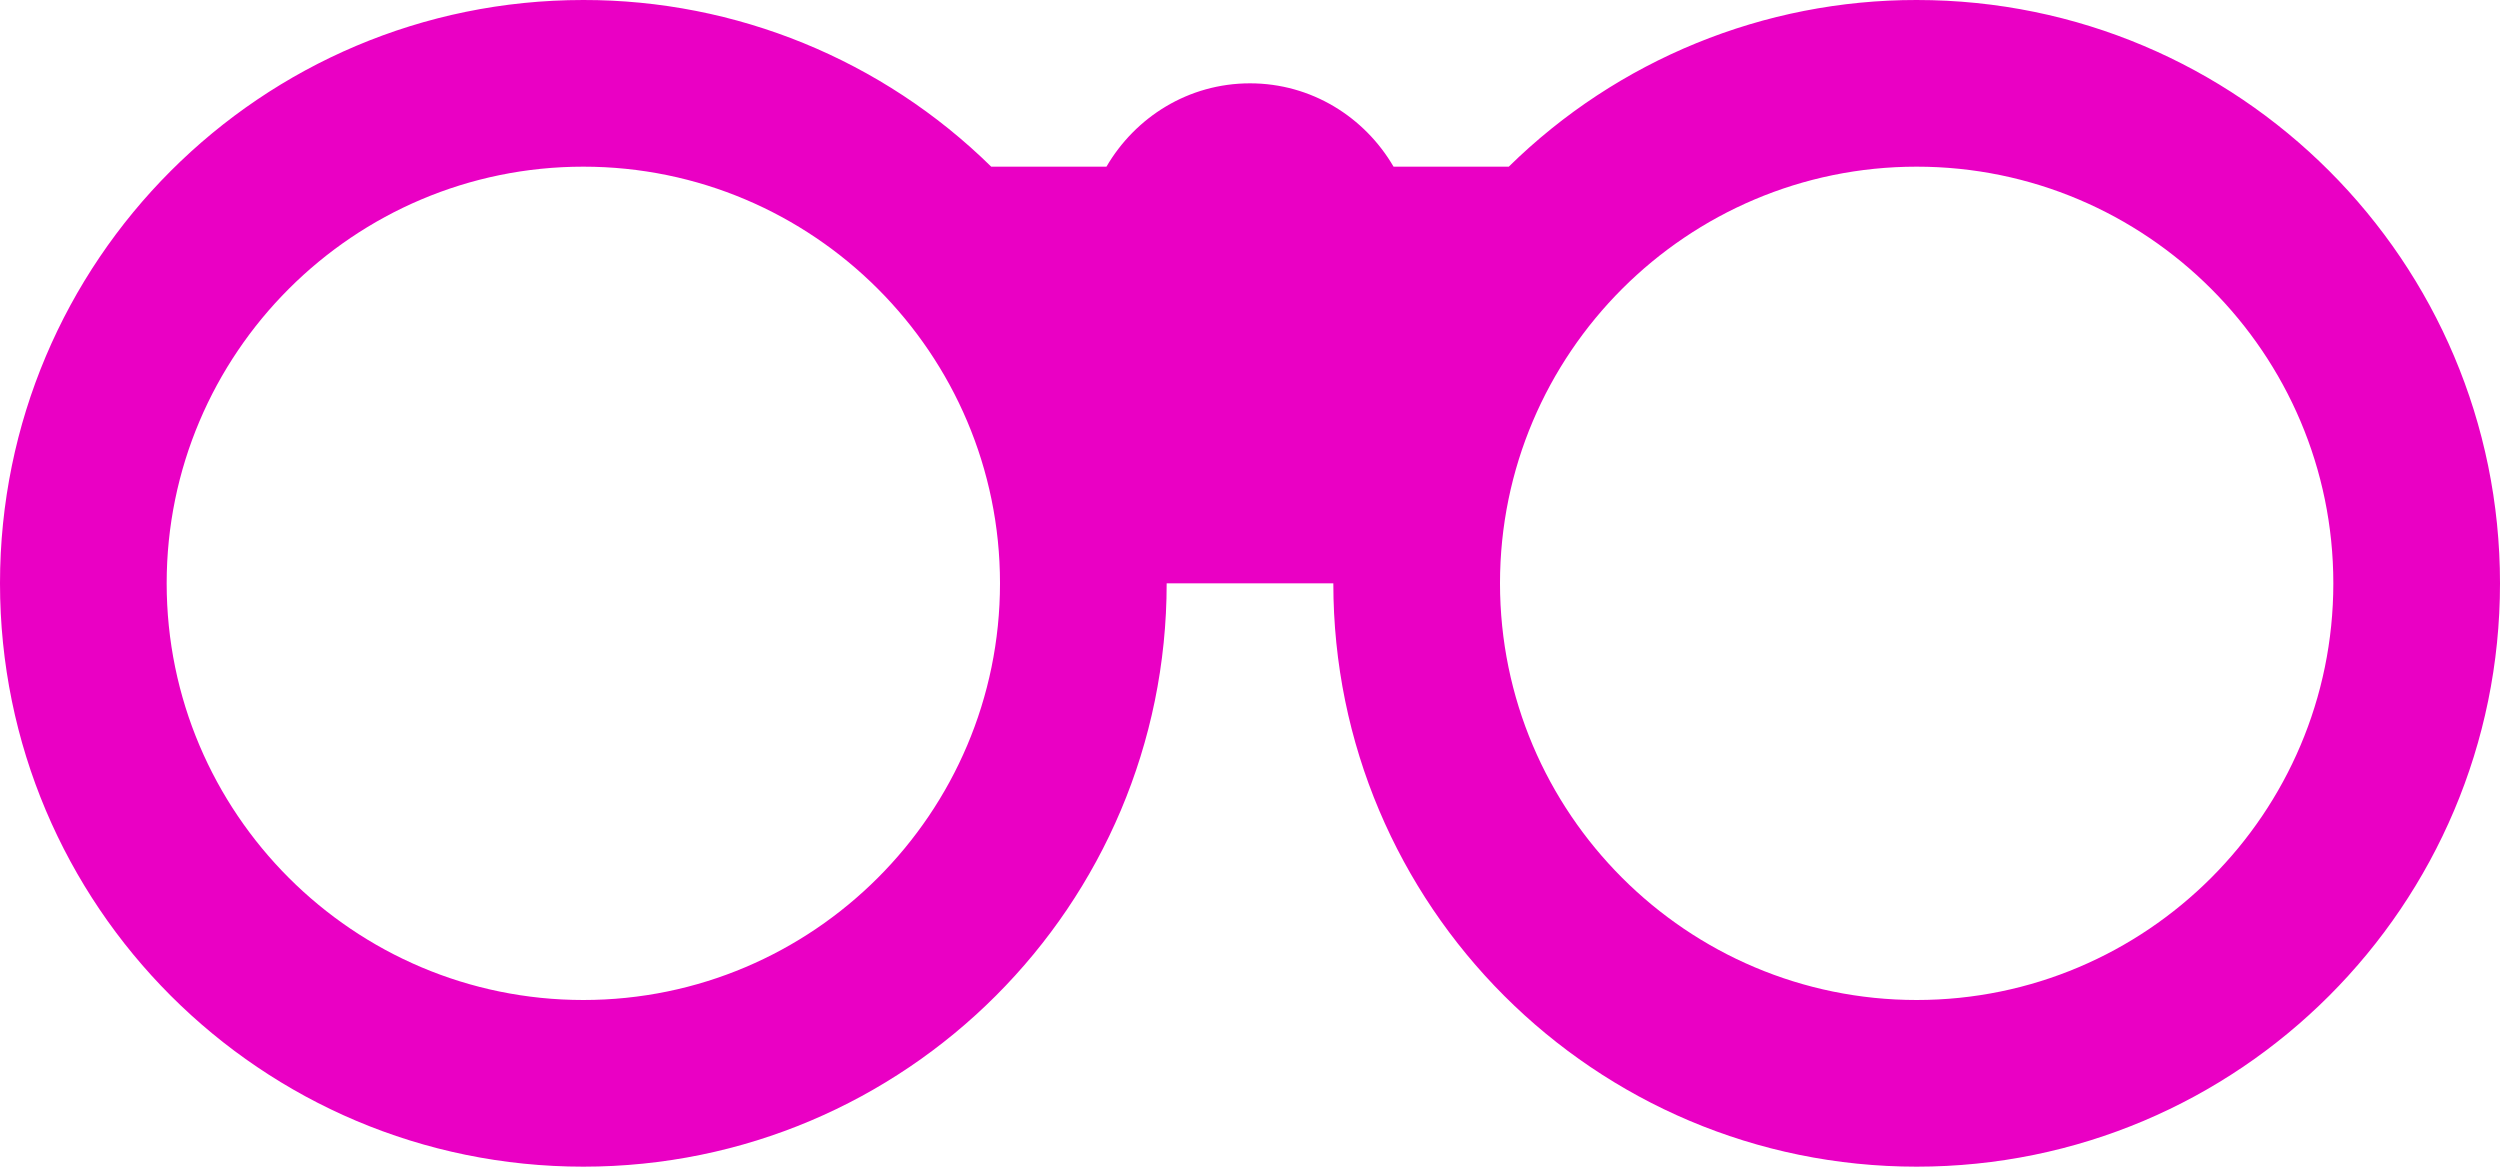
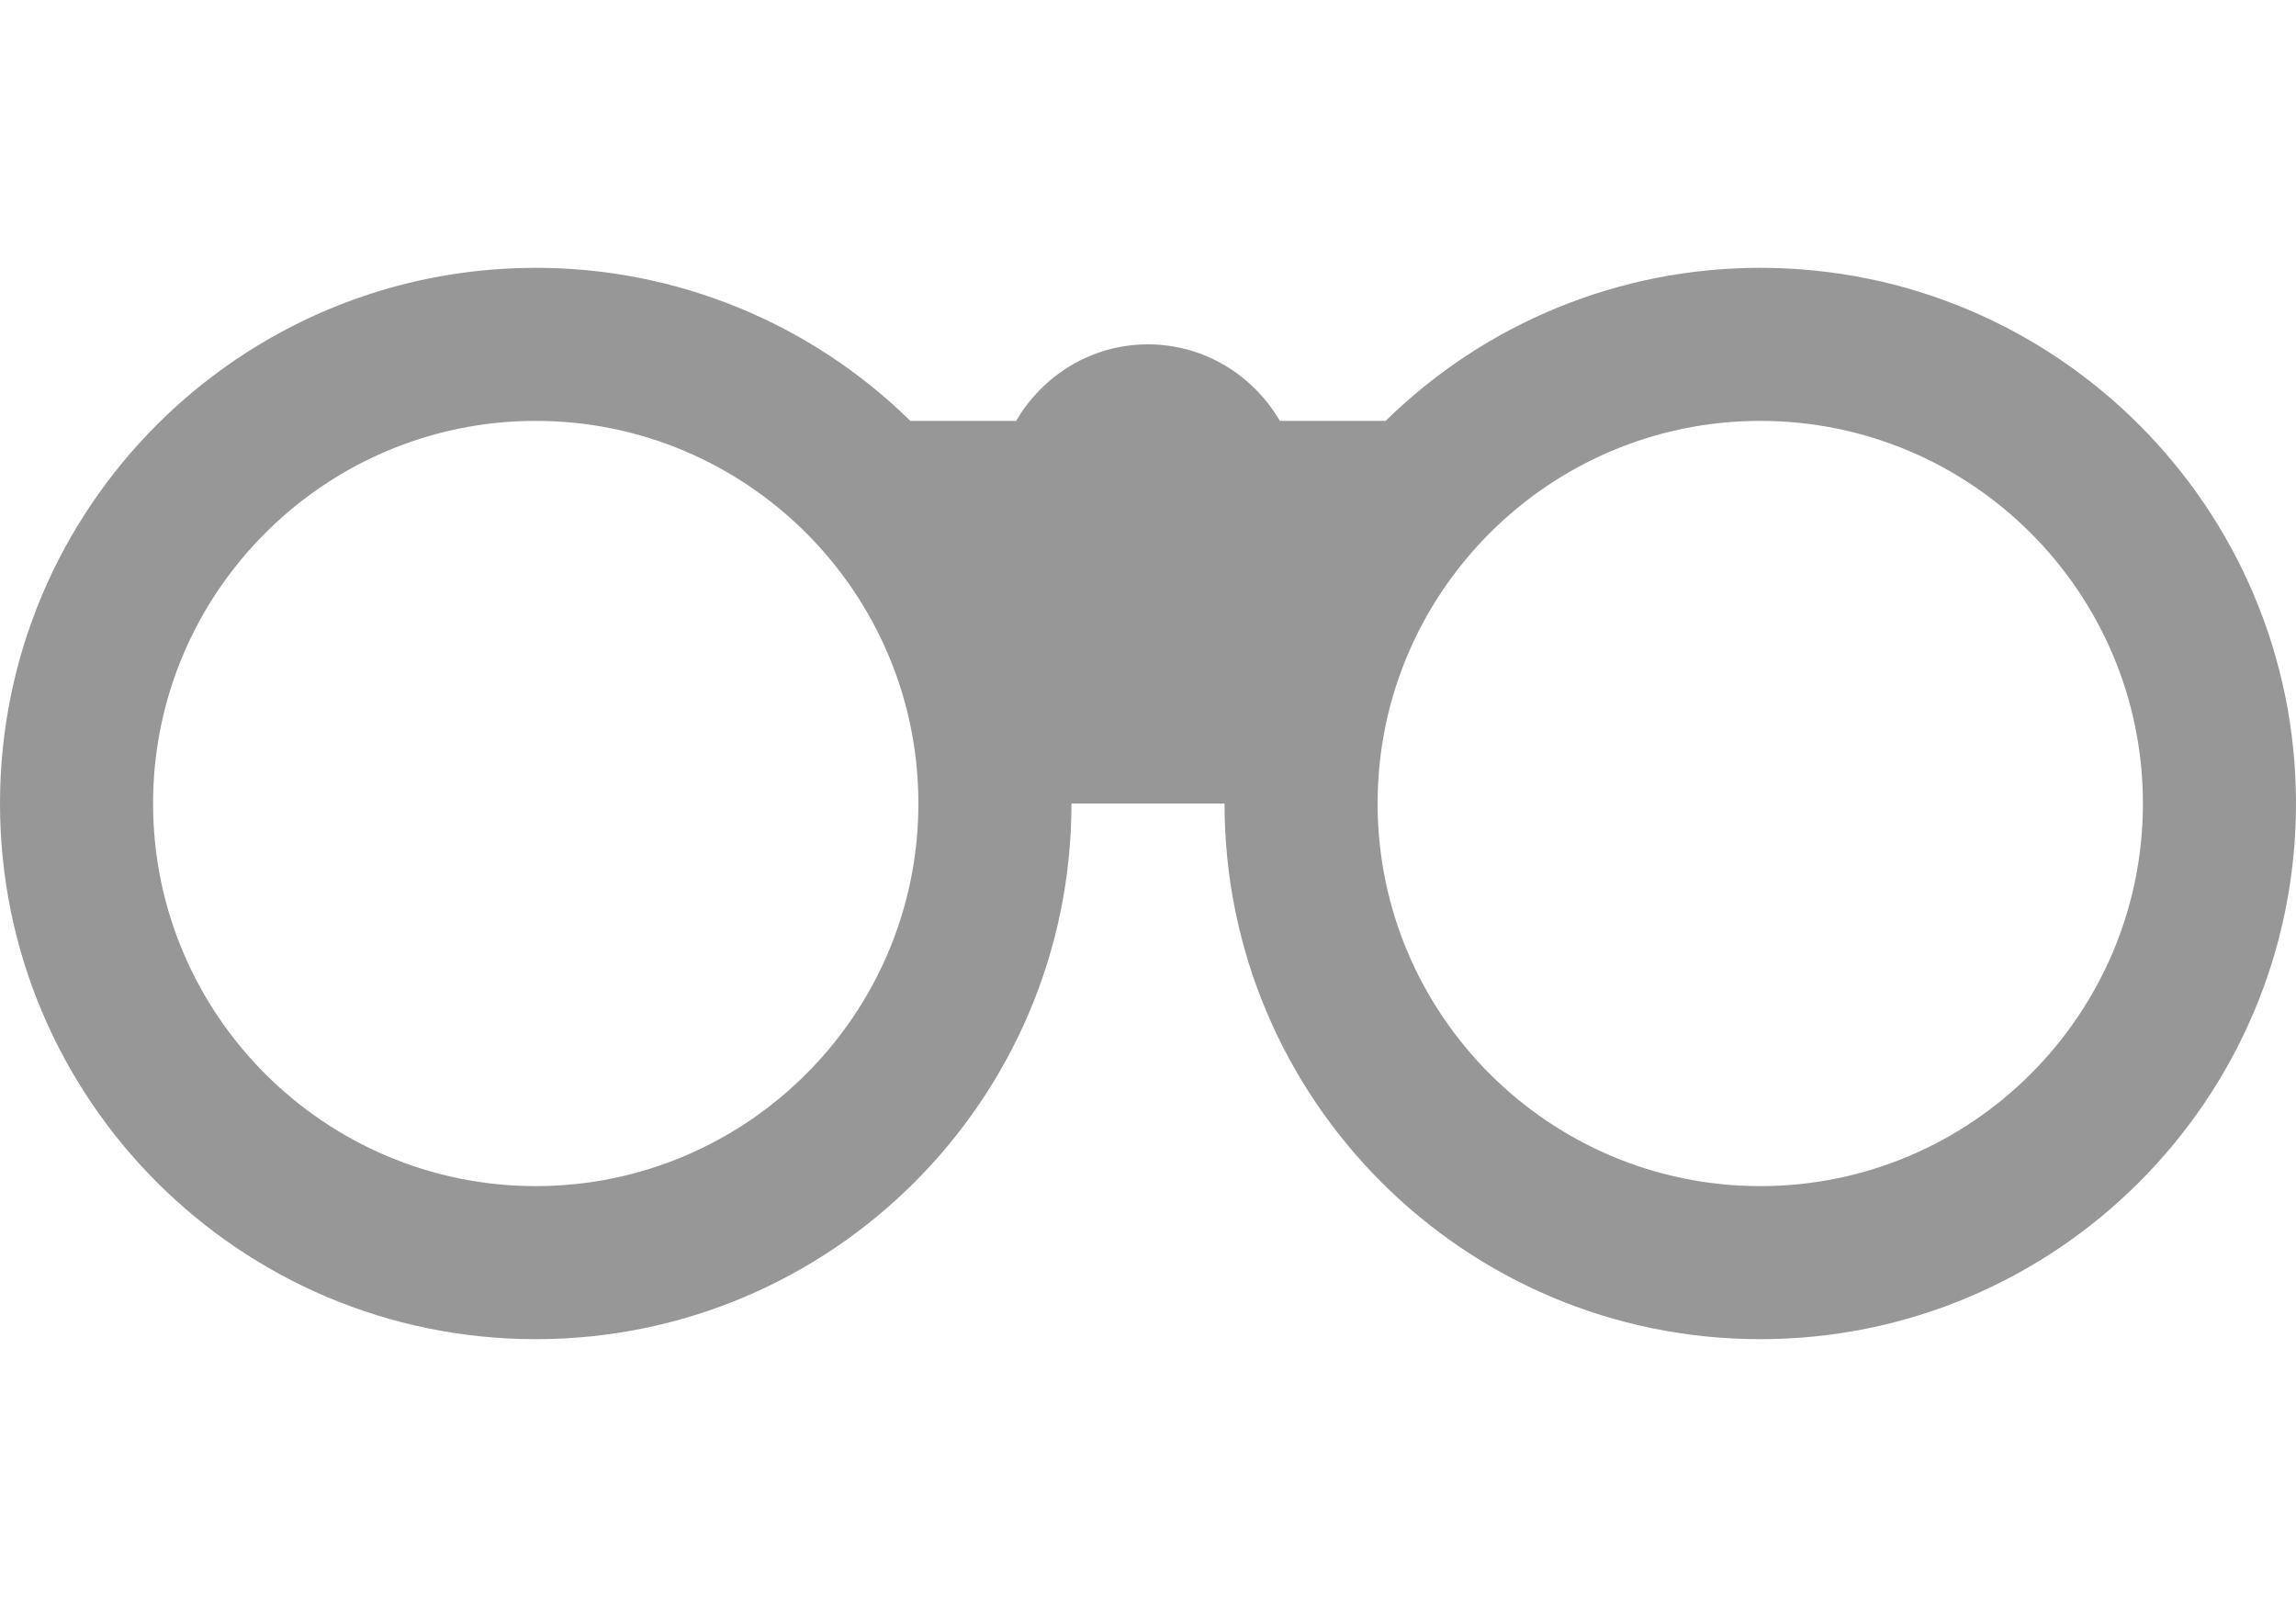
- <svg xmlns="http://www.w3.org/2000/svg" width="45" height="21" viewBox="0 0 45 21" fill="none">
-   <path d="M34.5 5.22018e-06C31.754 -0.003 29.117 1.075 27.158 3H25.084C24.564 2.108 23.607 1.5 22.5 1.5C21.392 1.5 20.436 2.108 19.916 3H17.842C15.883 1.075 13.246 -0.003 10.5 5.22018e-06C4.699 5.22018e-06 0 4.703 0 10.5C0 16.297 4.699 21 10.5 21C16.3 21 21 16.297 21 10.5H24C24 16.297 28.7 21 34.5 21C40.3 21 45 16.297 45 10.5C45 4.703 40.3 5.22018e-06 34.5 5.22018e-06ZM10.5 18C6.364 18 3 14.636 3 10.5C3 6.364 6.364 3 10.5 3C14.636 3 18 6.364 18 10.5C18 14.636 14.636 18 10.5 18ZM34.5 18C30.364 18 27 14.636 27 10.5C27 6.364 30.364 3 34.5 3C38.636 3 42 6.364 42 10.5C42 14.636 38.636 18 34.5 18Z" fill="#EA00C4" />
+ <svg xmlns="http://www.w3.org/2000/svg" width="30" height="21" viewBox="0 0 45 21" fill="none">
+   <path d="M34.5 5.22018e-06C31.754 -0.003 29.117 1.075 27.158 3H25.084C24.564 2.108 23.607 1.5 22.5 1.5C21.392 1.5 20.436 2.108 19.916 3H17.842C15.883 1.075 13.246 -0.003 10.5 5.22018e-06C4.699 5.22018e-06 0 4.703 0 10.5C0 16.297 4.699 21 10.5 21C16.3 21 21 16.297 21 10.5H24C24 16.297 28.7 21 34.5 21C40.3 21 45 16.297 45 10.5C45 4.703 40.3 5.22018e-06 34.5 5.22018e-06ZM10.5 18C6.364 18 3 14.636 3 10.5C3 6.364 6.364 3 10.5 3C14.636 3 18 6.364 18 10.5C18 14.636 14.636 18 10.5 18ZM34.5 18C30.364 18 27 14.636 27 10.5C27 6.364 30.364 3 34.5 3C38.636 3 42 6.364 42 10.5C42 14.636 38.636 18 34.5 18Z" fill="#979797" />
</svg>
